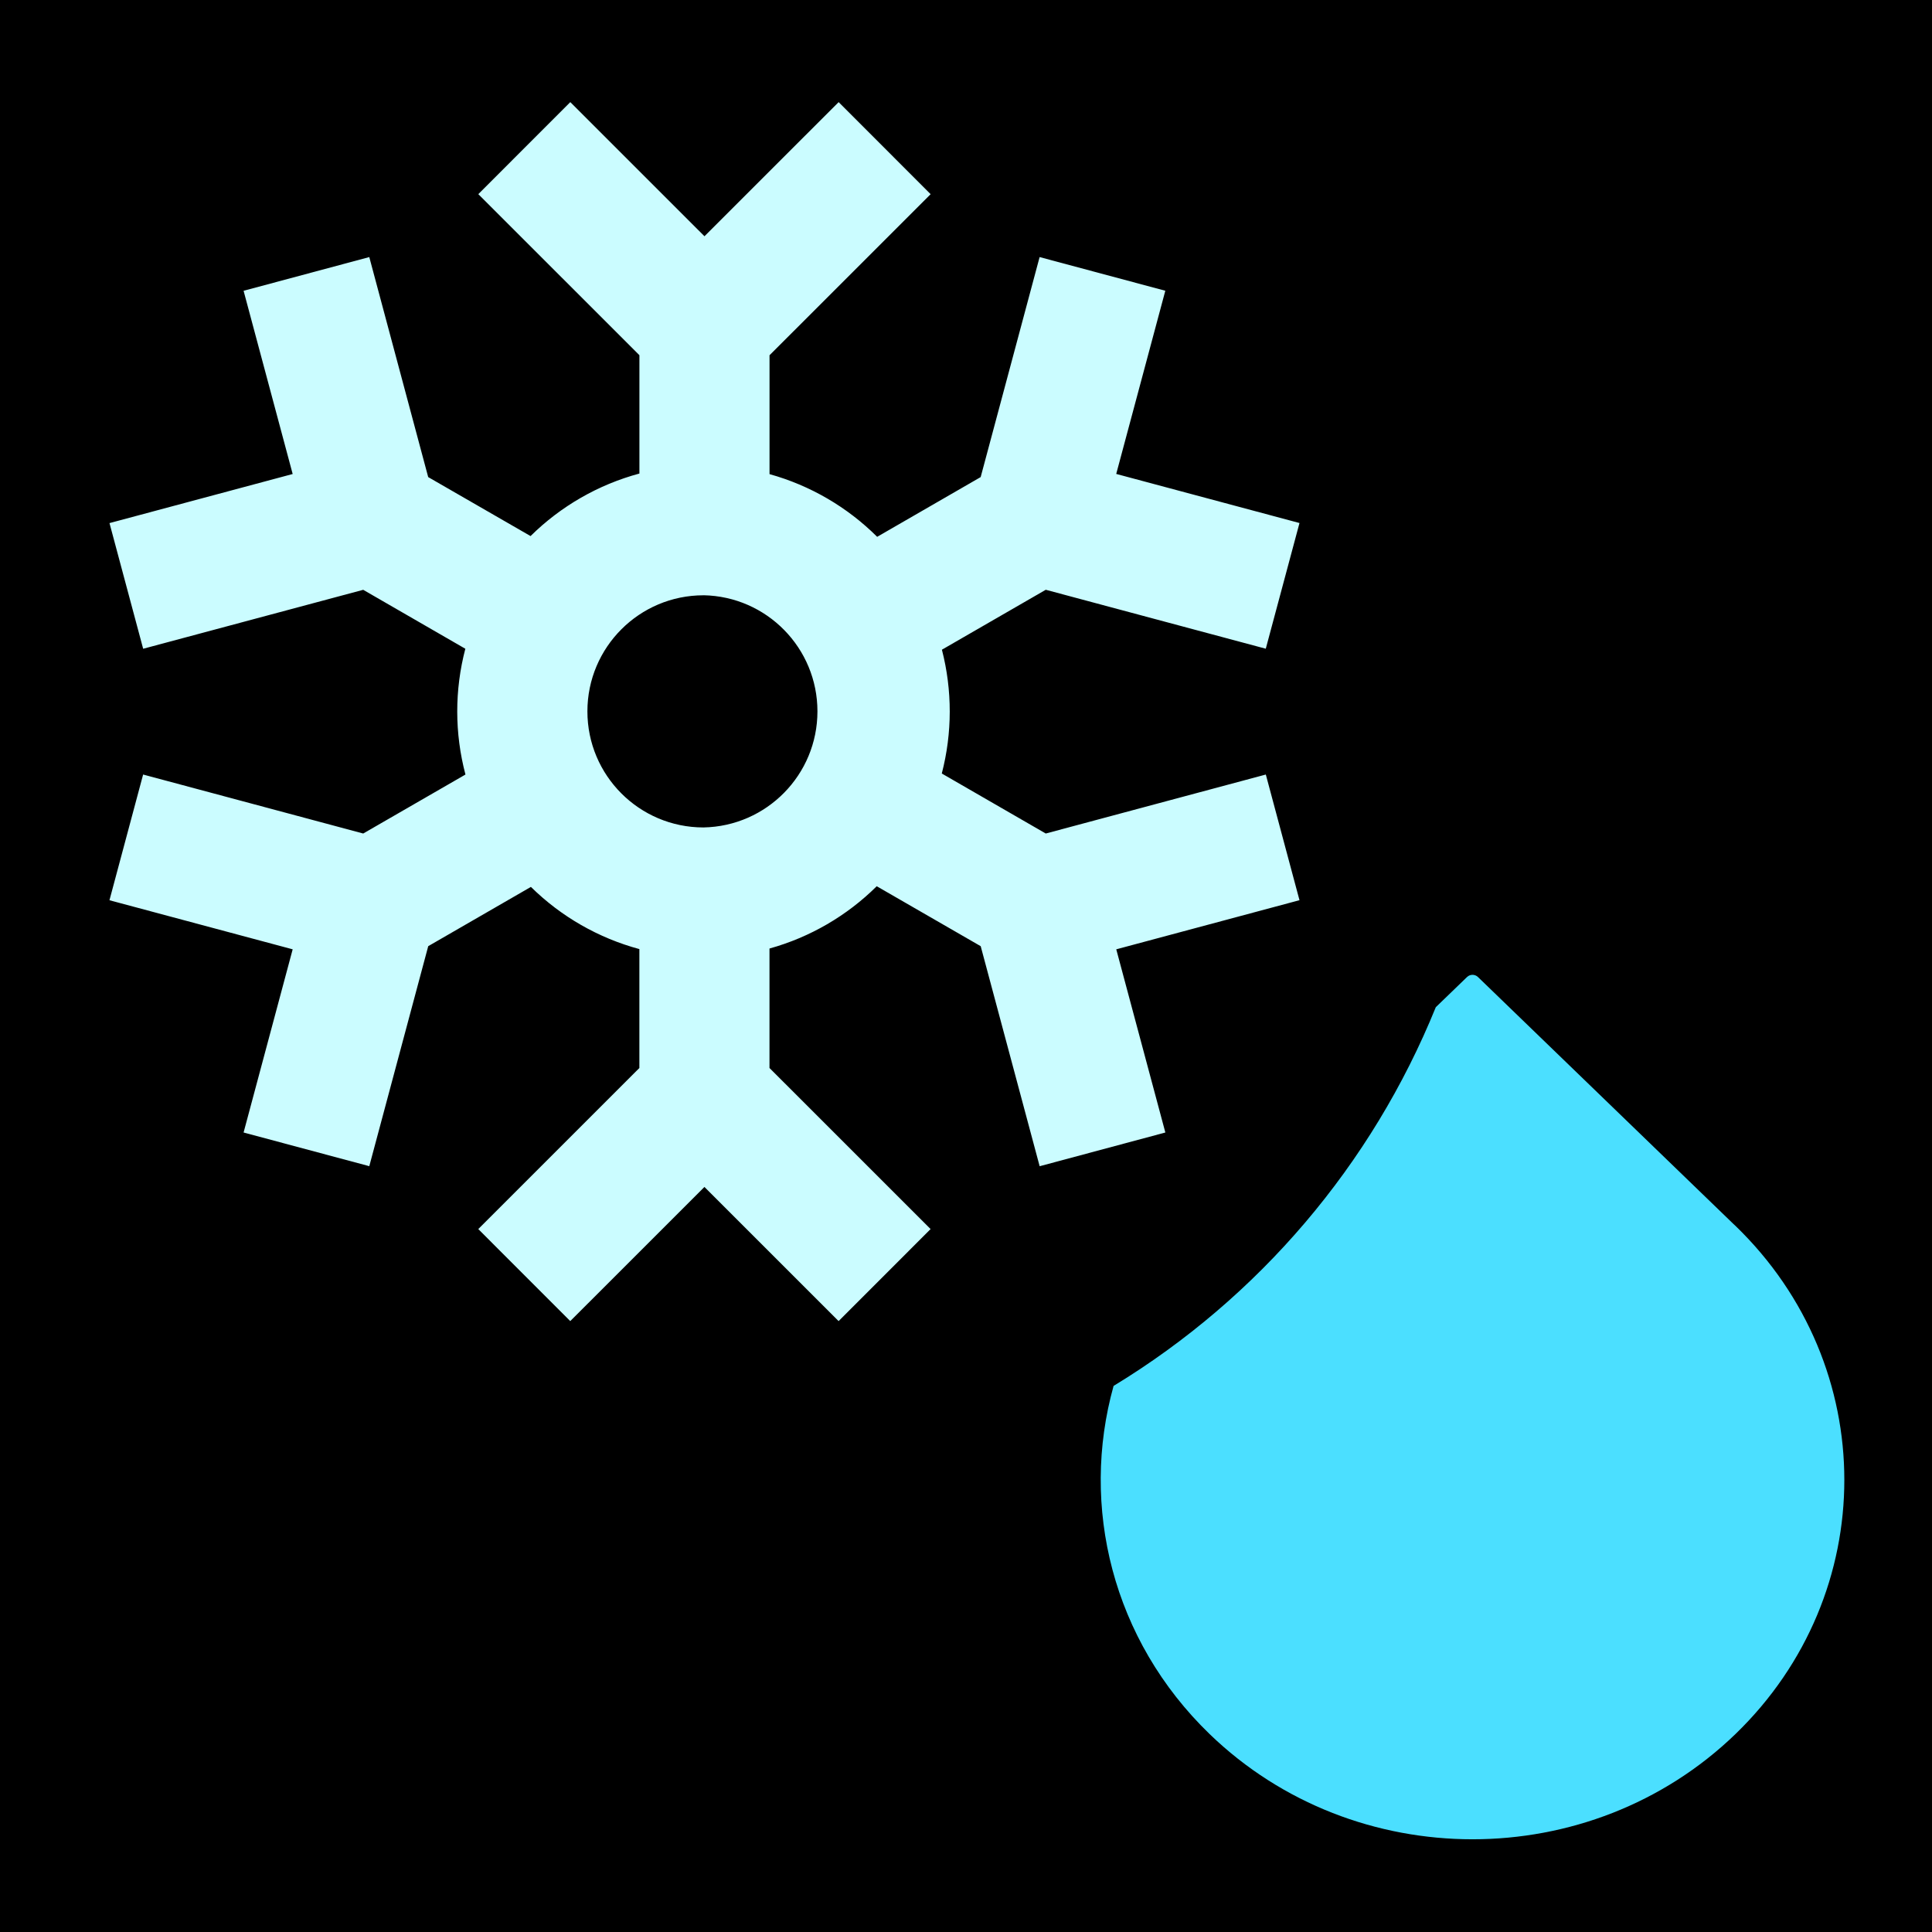
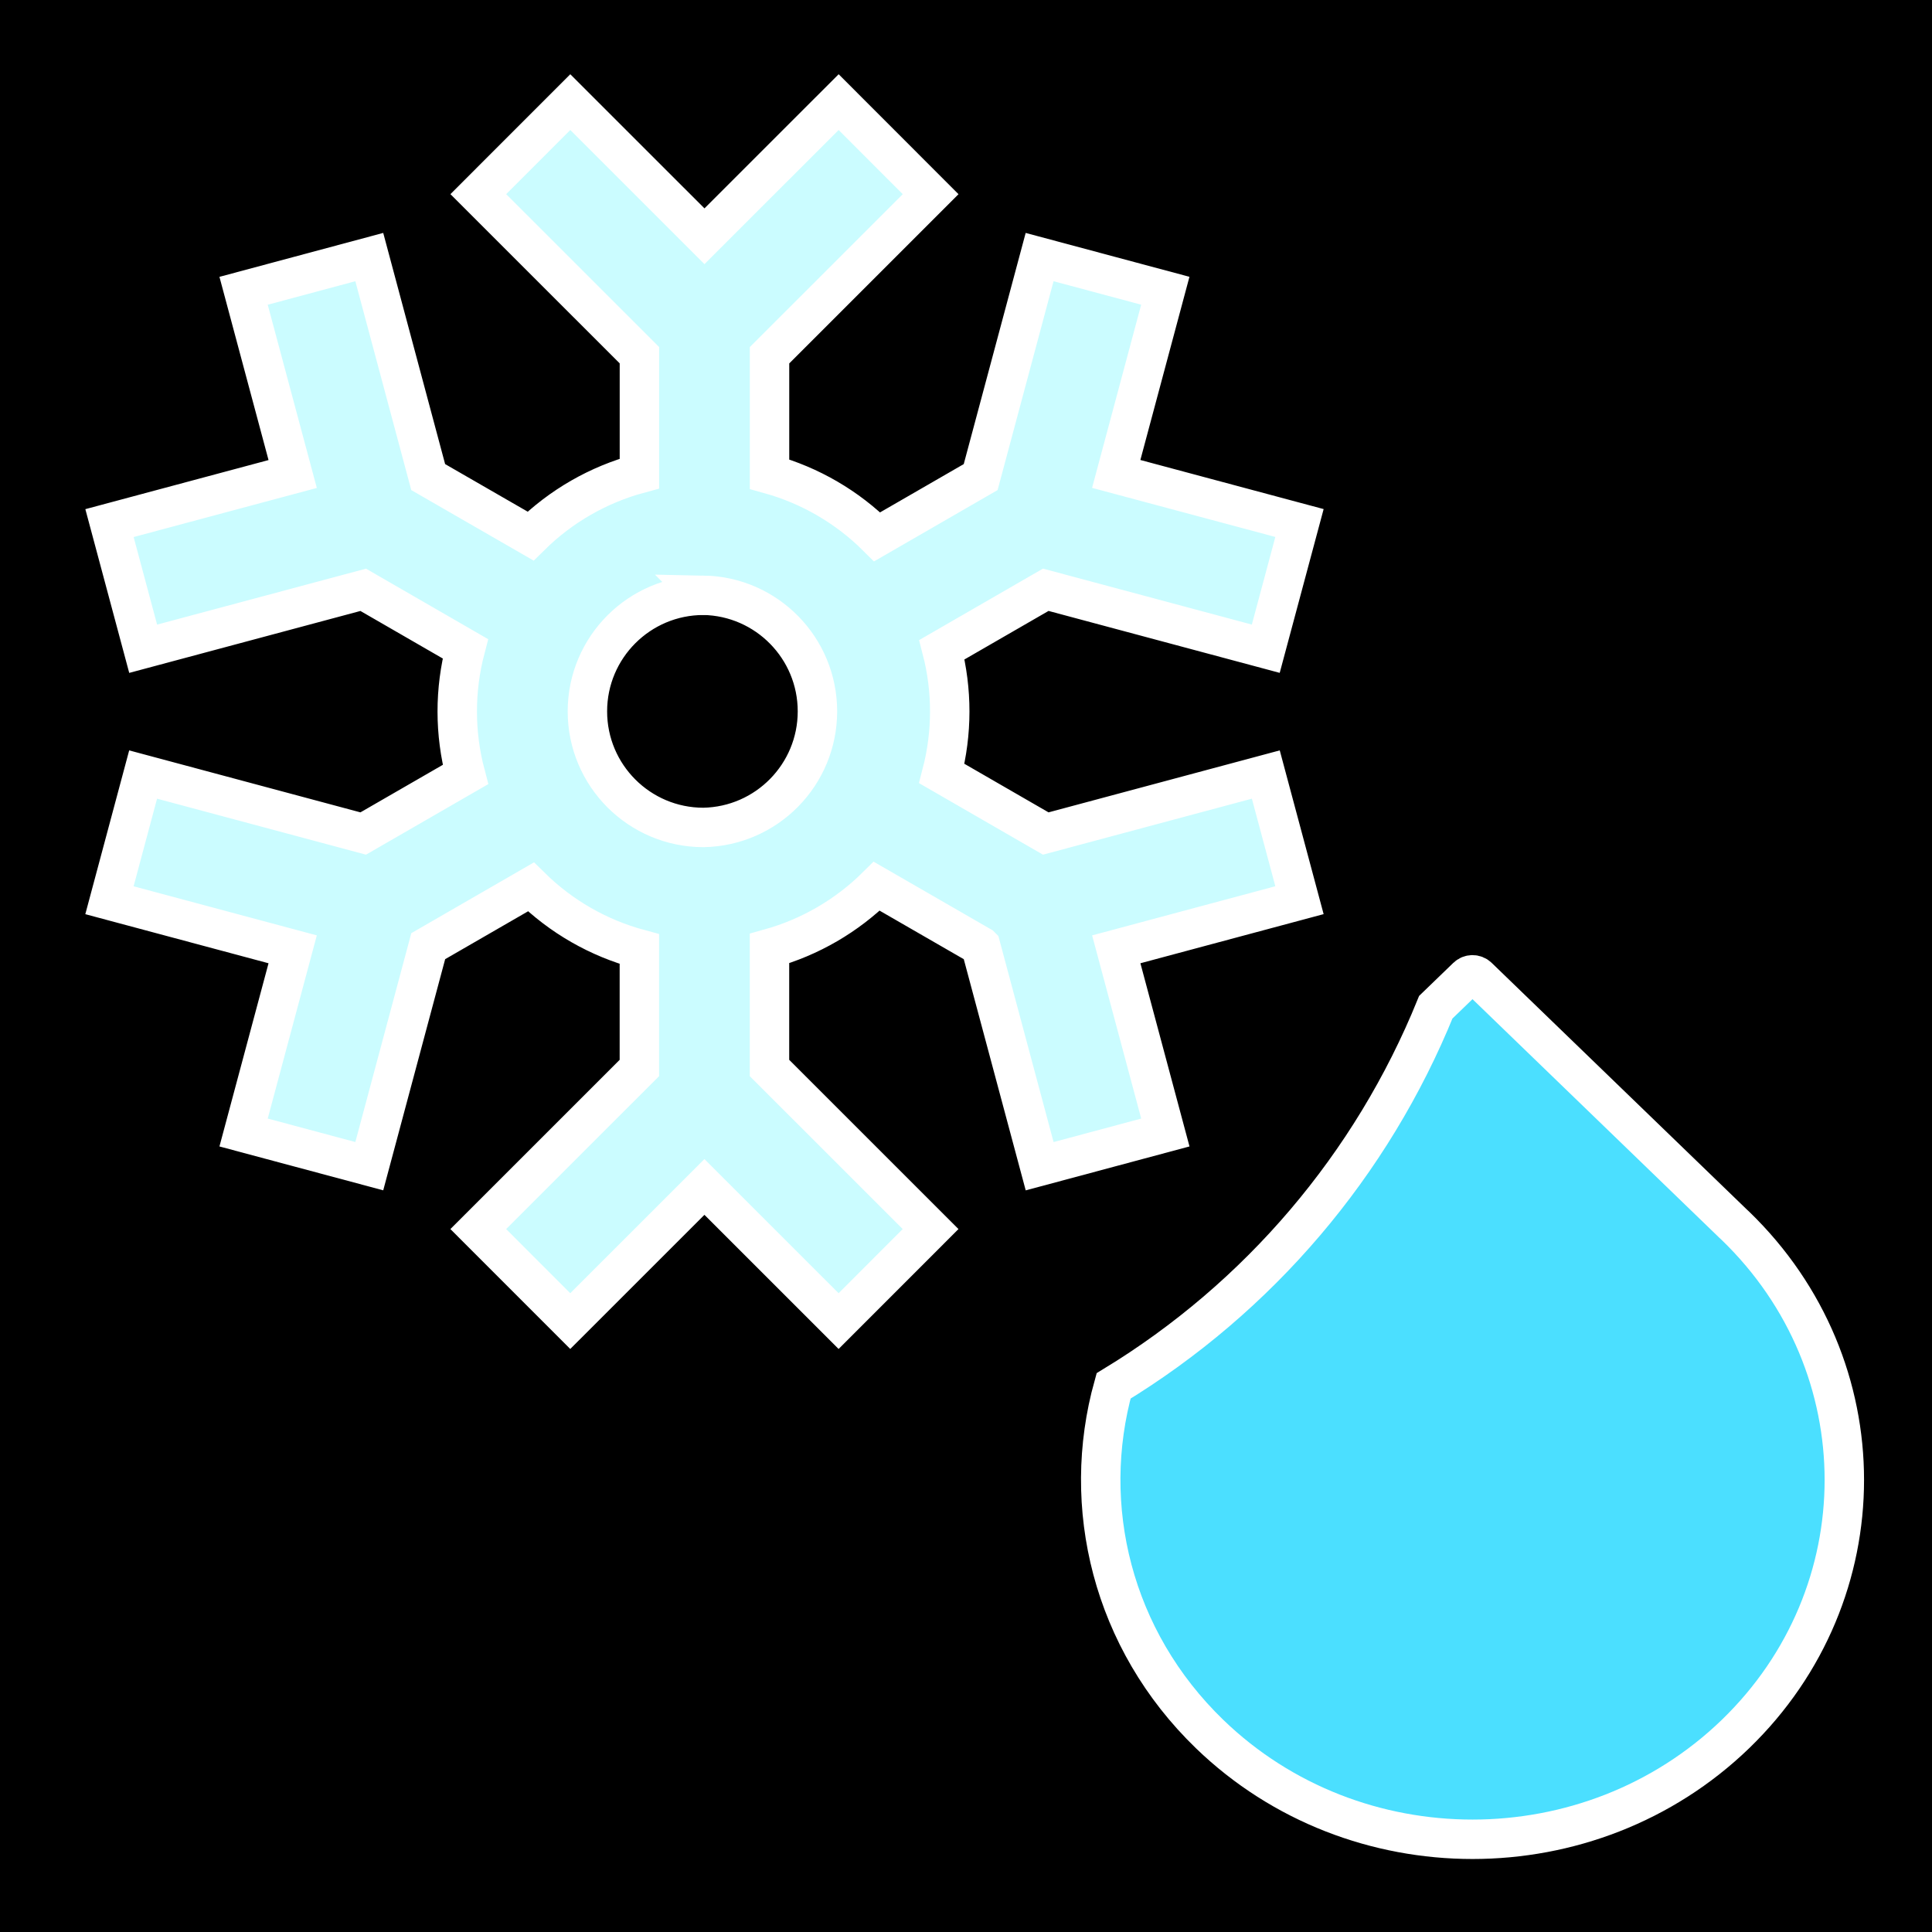
- <svg xmlns="http://www.w3.org/2000/svg" fill="none" viewBox="0 0 49 49" version="1.1" id="svg3">
-   <rect x="0.0" y="0.0" width="49.0" height="49.0" fill="#ff0000" stroke="none" data-bg="1" id="rect1" style="fill:#000000;fill-opacity:1" />
-   <path d="m 28.243,35.15 c -0.85,3.047 -0.039,6.437 2.436,8.83 3.682,3.558 9.653,3.558 13.336,0 3.682,-3.56 3.682,-9.33 0,-12.89 a 7.739,7.739 0 0 0 -0.06,-0.056 l -6.47,-6.254 a 0.2,0.2 0 0 0 -0.278,0 l -0.792,0.765 a 20.074,20.074 0 0 1 -8.172,9.605 z" fill="#ff0000" stroke="#ffffff" stroke-width="1px" id="path1" style="clip-rule:evenodd;fill-rule:evenodd;stroke:none;fill:#4bdfff;fill-opacity:1" />
-   <path d="m 24.873,23.998 1.495,5.58 3.188,-0.855 -1.245,-4.646 4.647,-1.246 -0.854,-3.187 -5.581,1.496 -2.637,-1.522 a 6.257,6.257 0 0 0 0.003,-3.14 l 2.634,-1.52 5.58,1.495 0.855,-3.188 L 28.31,12.02 29.555,7.374 26.367,6.52 24.872,12.1 22.247,13.615 a 6.239,6.239 0 0 0 -2.73,-1.59 V 9.01 L 23.603,4.925 21.27,2.59 17.867,5.992 14.464,2.59 12.131,4.924 16.217,9.009 v 3.001 a 6.238,6.238 0 0 0 -2.761,1.586 L 10.86,12.1 9.366,6.52 6.178,7.375 l 1.245,4.647 -4.646,1.245 0.854,3.187 5.581,-1.495 2.59,1.495 a 6.254,6.254 0 0 0 0.003,3.19 L 9.212,21.14 3.63,19.644 l -0.854,3.188 4.647,1.245 -1.245,4.646 3.188,0.854 1.495,-5.58 2.604,-1.503 a 6.237,6.237 0 0 0 2.751,1.577 v 3.016 l -4.086,4.085 2.333,2.334 3.403,-3.402 3.403,3.402 2.333,-2.334 -4.086,-4.085 v -3.03 a 6.238,6.238 0 0 0 2.72,-1.58 l 2.636,1.52 z m -7.03,-8.9 a 2.944,2.944 0 1 0 -0.002,5.888 2.945,2.945 0 0 0 10e-4,-5.889 z" fill="#ff0000" stroke="#ffffff" stroke-width="1px" id="path2" style="clip-rule:evenodd;fill-rule:evenodd;stroke:none;fill:#cbfcff;fill-opacity:1" />
-   <defs id="defs3" />
+ <svg xmlns="http://www.w3.org/2000/svg" version="1.1" viewBox="0 0 49 49">
+   <rect width="49" height="49" data-bg="1" />
+   <path d="m28.243 35.15c-0.85 3.047-0.039 6.437 2.436 8.83 3.682 3.558 9.653 3.558 13.336 0 3.682-3.56 3.682-9.33 0-12.89a7.739 7.739 0 0 0-0.06-0.056l-6.47-6.254a0.2 0.2 0 0 0-0.278 0l-0.792 0.765a20.074 20.074 0 0 1-8.172 9.605z" clip-rule="evenodd" fill="#4bdfff" fill-rule="evenodd" stroke="#fff" stroke-width="1px" />
+   <path d="m24.873 23.998 1.495 5.58 3.188-0.855-1.245-4.646 4.647-1.246-0.854-3.187-5.581 1.496-2.637-1.522a6.257 6.257 0 0 0 3e-3 -3.14l2.634-1.52 5.58 1.495 0.855-3.188-4.648-1.245 1.245-4.646-3.188-0.854-1.495 5.58-2.625 1.515a6.239 6.239 0 0 0-2.73-1.59v-3.015l4.086-4.085-2.333-2.335-3.403 3.402-3.403-3.402-2.333 2.334 4.086 4.085v3.001a6.238 6.238 0 0 0-2.761 1.586l-2.596-1.496-1.494-5.58-3.188 0.855 1.245 4.647-4.646 1.245 0.854 3.187 5.581-1.495 2.59 1.495a6.254 6.254 0 0 0 3e-3 3.19l-2.593 1.496-5.582-1.496-0.854 3.188 4.647 1.245-1.245 4.646 3.188 0.854 1.495-5.58 2.604-1.503a6.237 6.237 0 0 0 2.751 1.577v3.016l-4.086 4.085 2.333 2.334 3.403-3.402 3.403 3.402 2.333-2.334-4.086-4.085v-3.03a6.238 6.238 0 0 0 2.72-1.58l2.636 1.52zm-7.03-8.9a2.944 2.944 0 1 0-2e-3 5.888 2.945 2.945 0 0 0 1e-3 -5.889z" clip-rule="evenodd" fill="#cbfcff" fill-rule="evenodd" stroke="#fff" stroke-width="1px" />
</svg>
